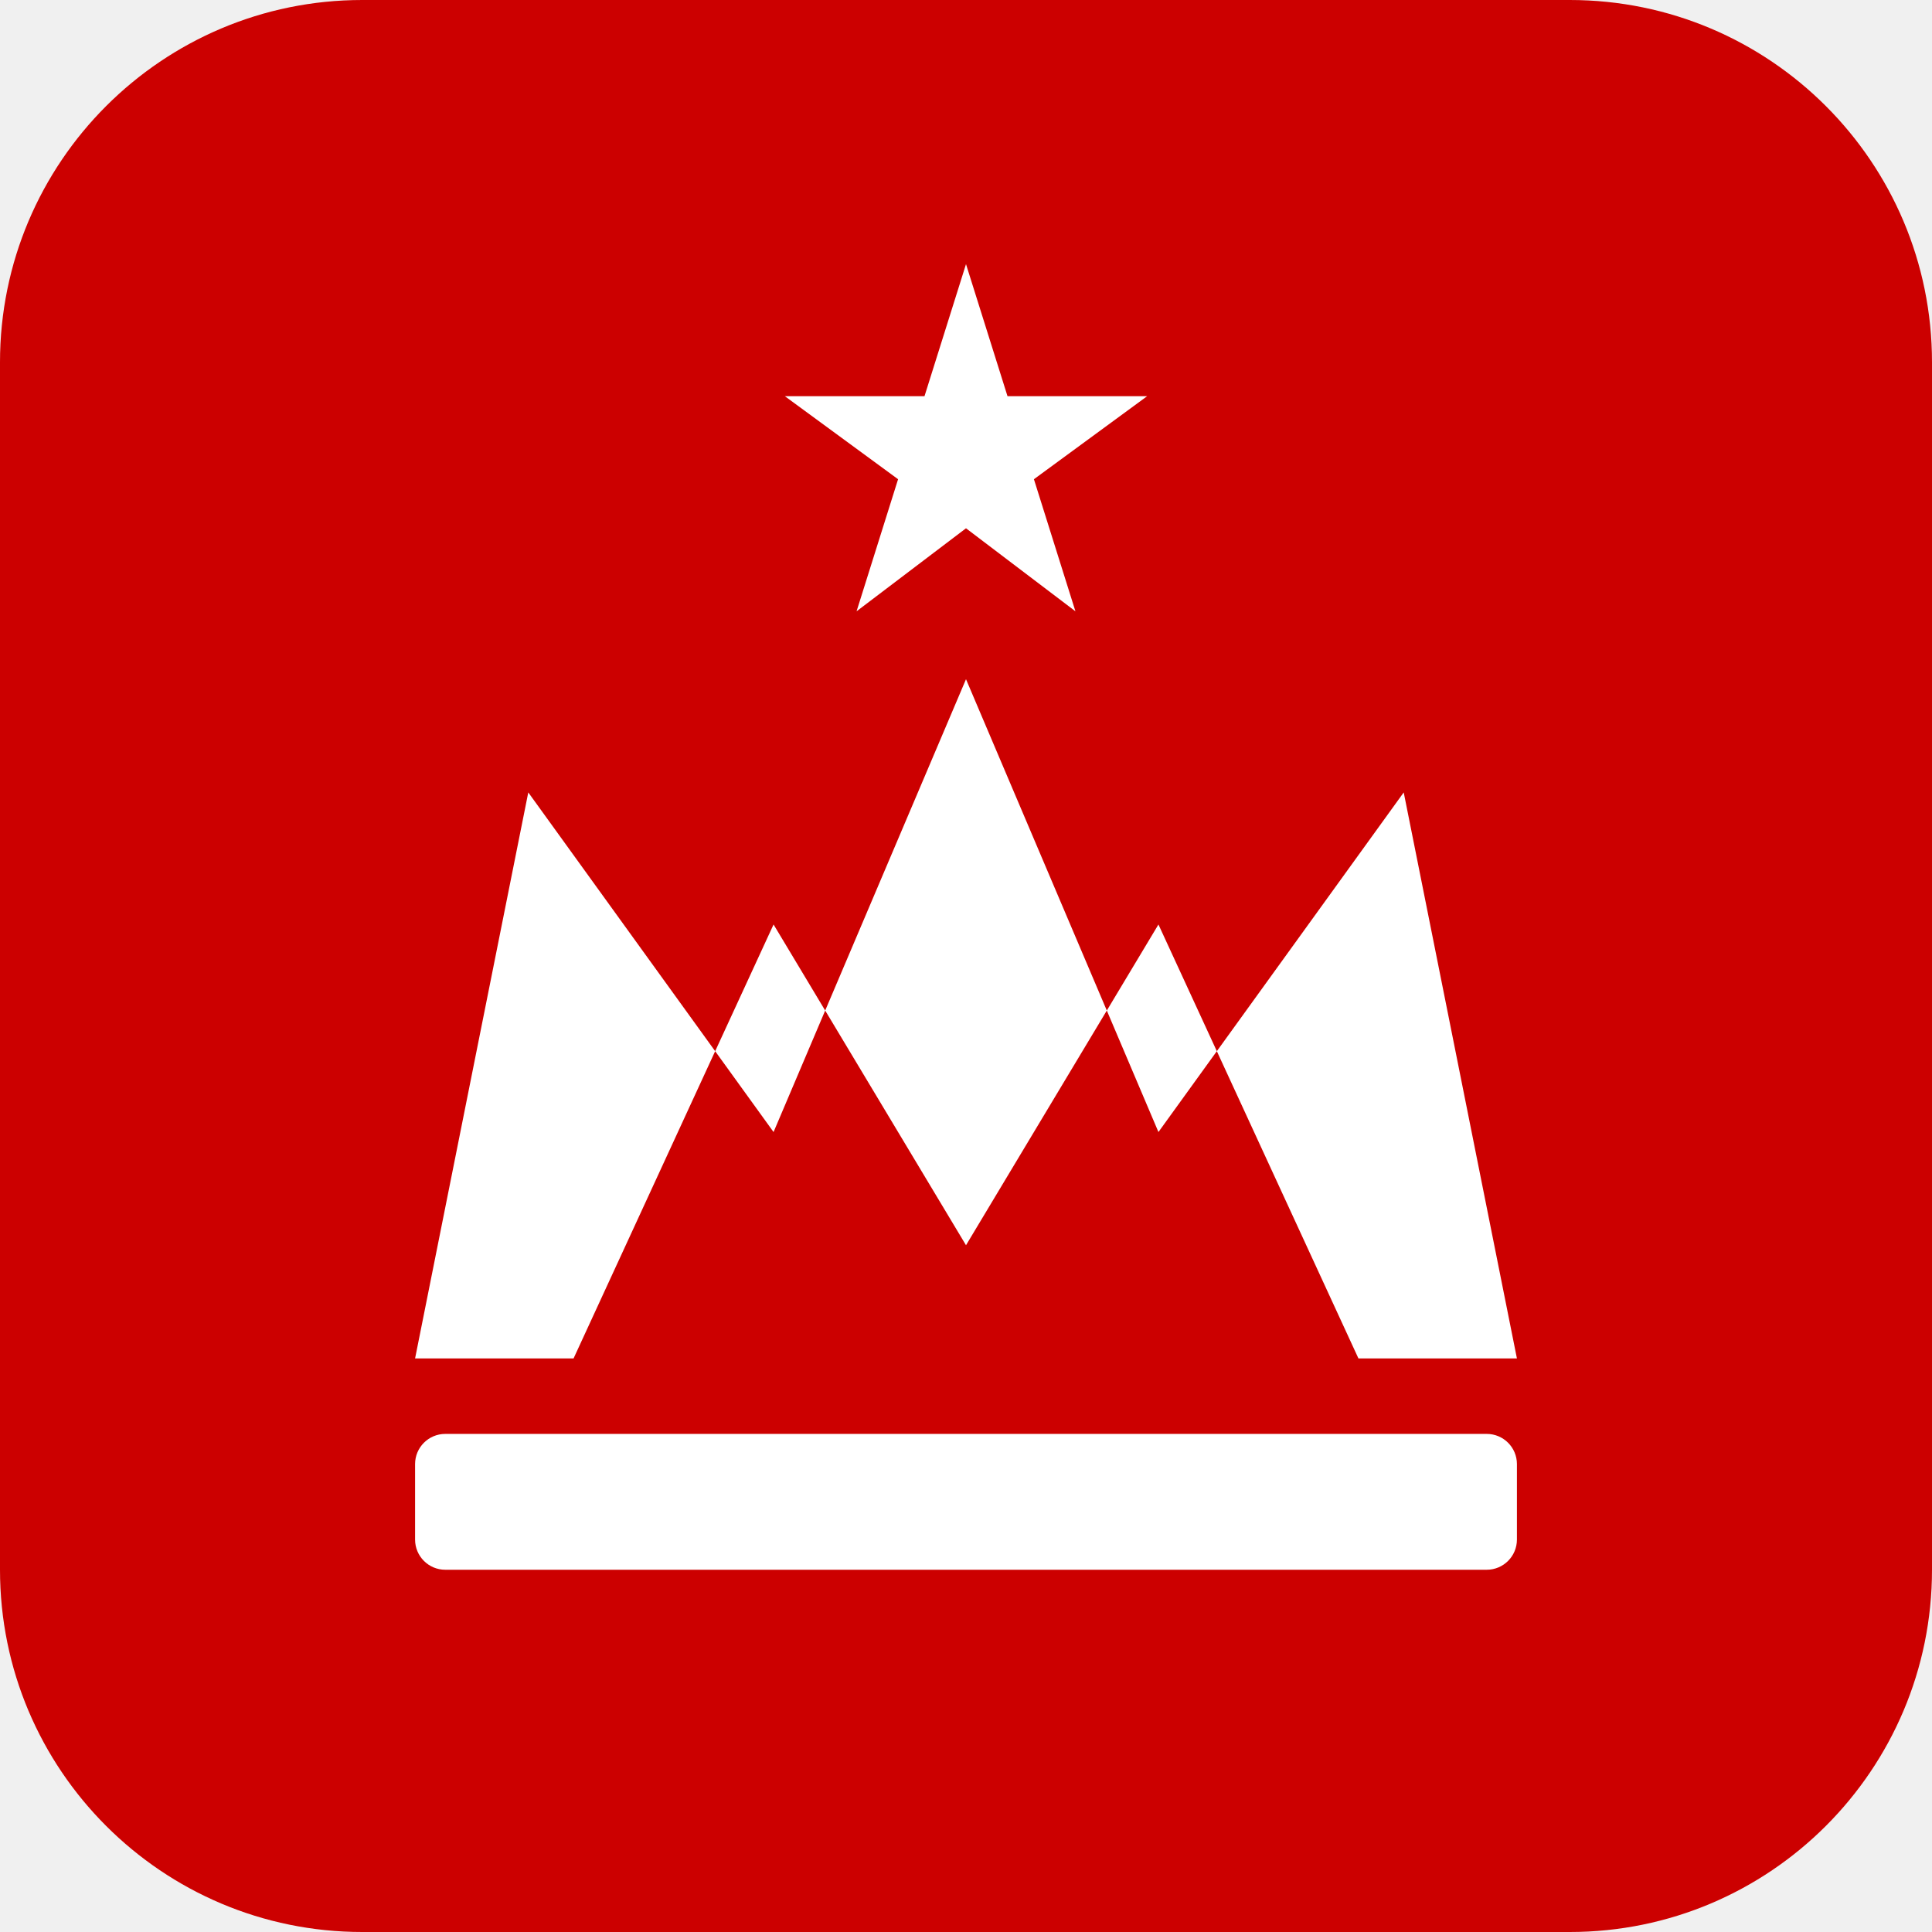
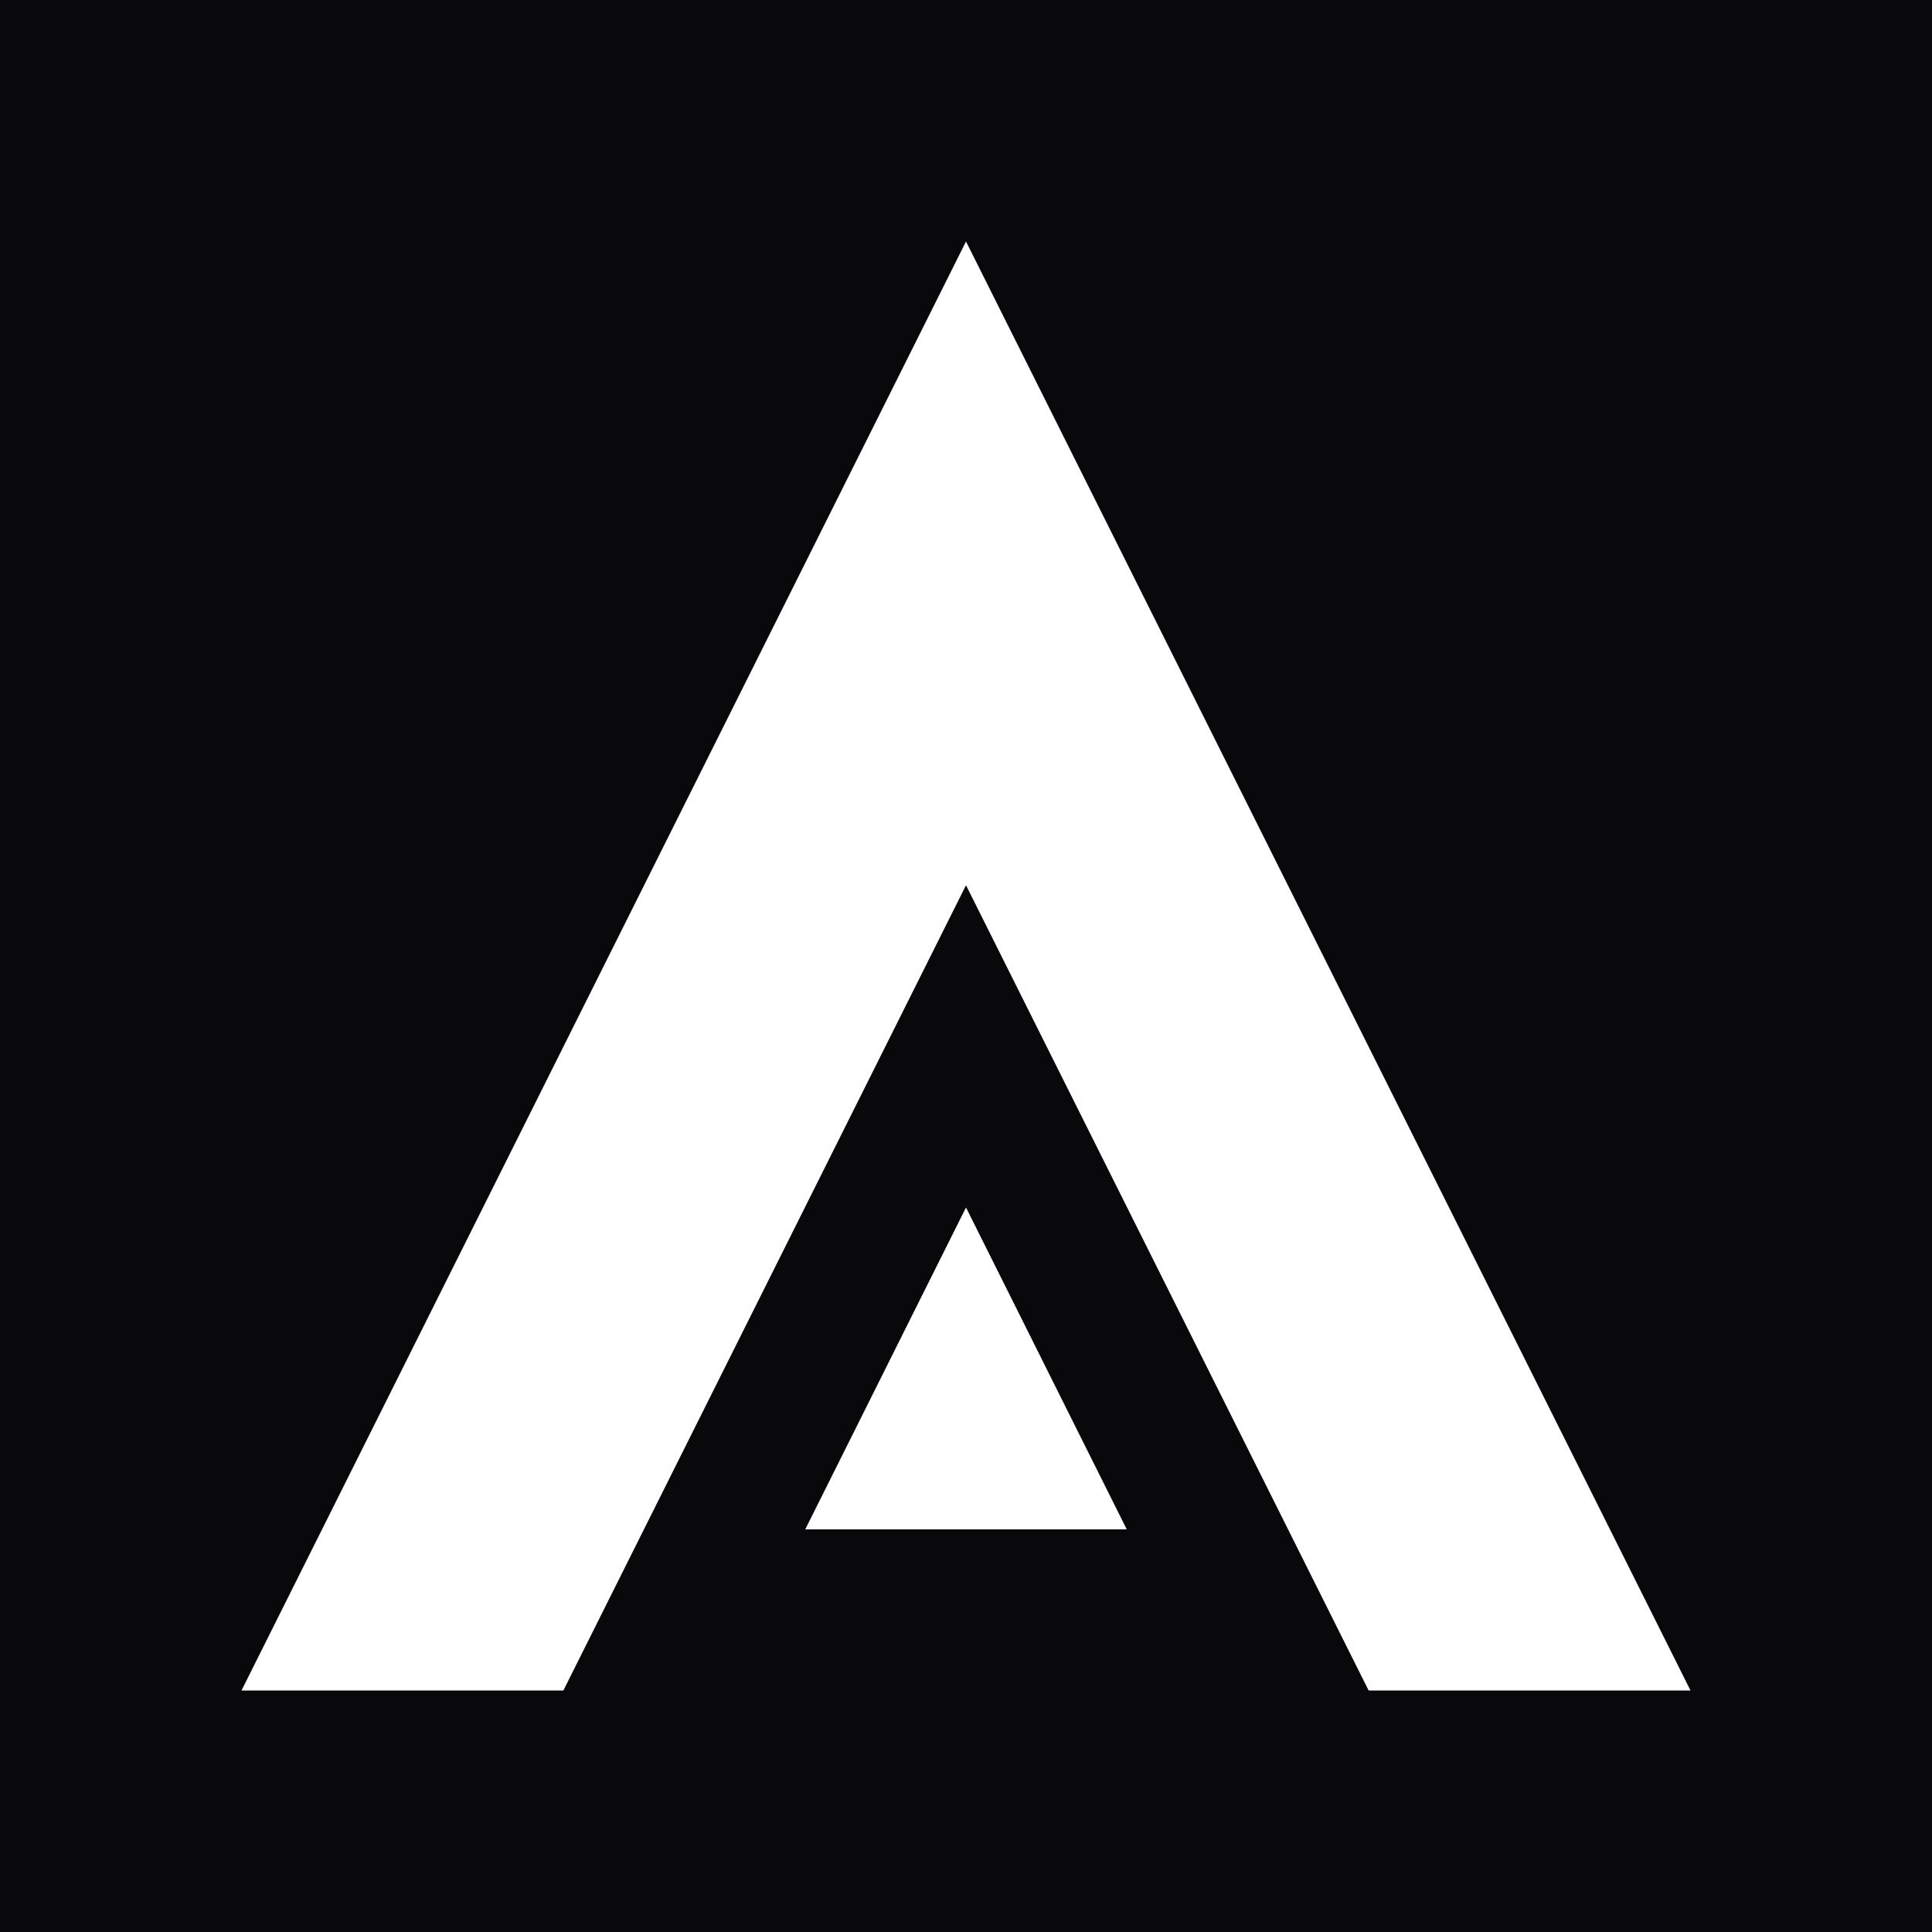
- <svg xmlns="http://www.w3.org/2000/svg" viewBox="0 0 512 512" width="512" height="512">
-   <rect width="512" height="512" rx="96" fill="#CC0000" />
-   <g fill="#FFFFFF">
-     <polygon points="256,70 267,105 304,105 274,127 285,162 256,140 227,162 238,127 208,105 245,105" />
-     <polygon points="110,360 140,210 205,300 256,180 307,300 372,210 402,360 360,360 307,245 256,330 205,245 152,360" />
-     <rect x="110" y="380" width="292" height="36" rx="8" />
-   </g>
+ <svg xmlns="http://www.w3.org/2000/svg" viewBox="0 0 512 512">
+   <rect width="512" height="512" fill="#09090b" />
+   <path d="M256 64L64 448h85.3L256 234.6 362.7 448H448L256 64zm0 256l-42.6 85.3h85.2L256 320z" fill="#ffffff" />
</svg>
